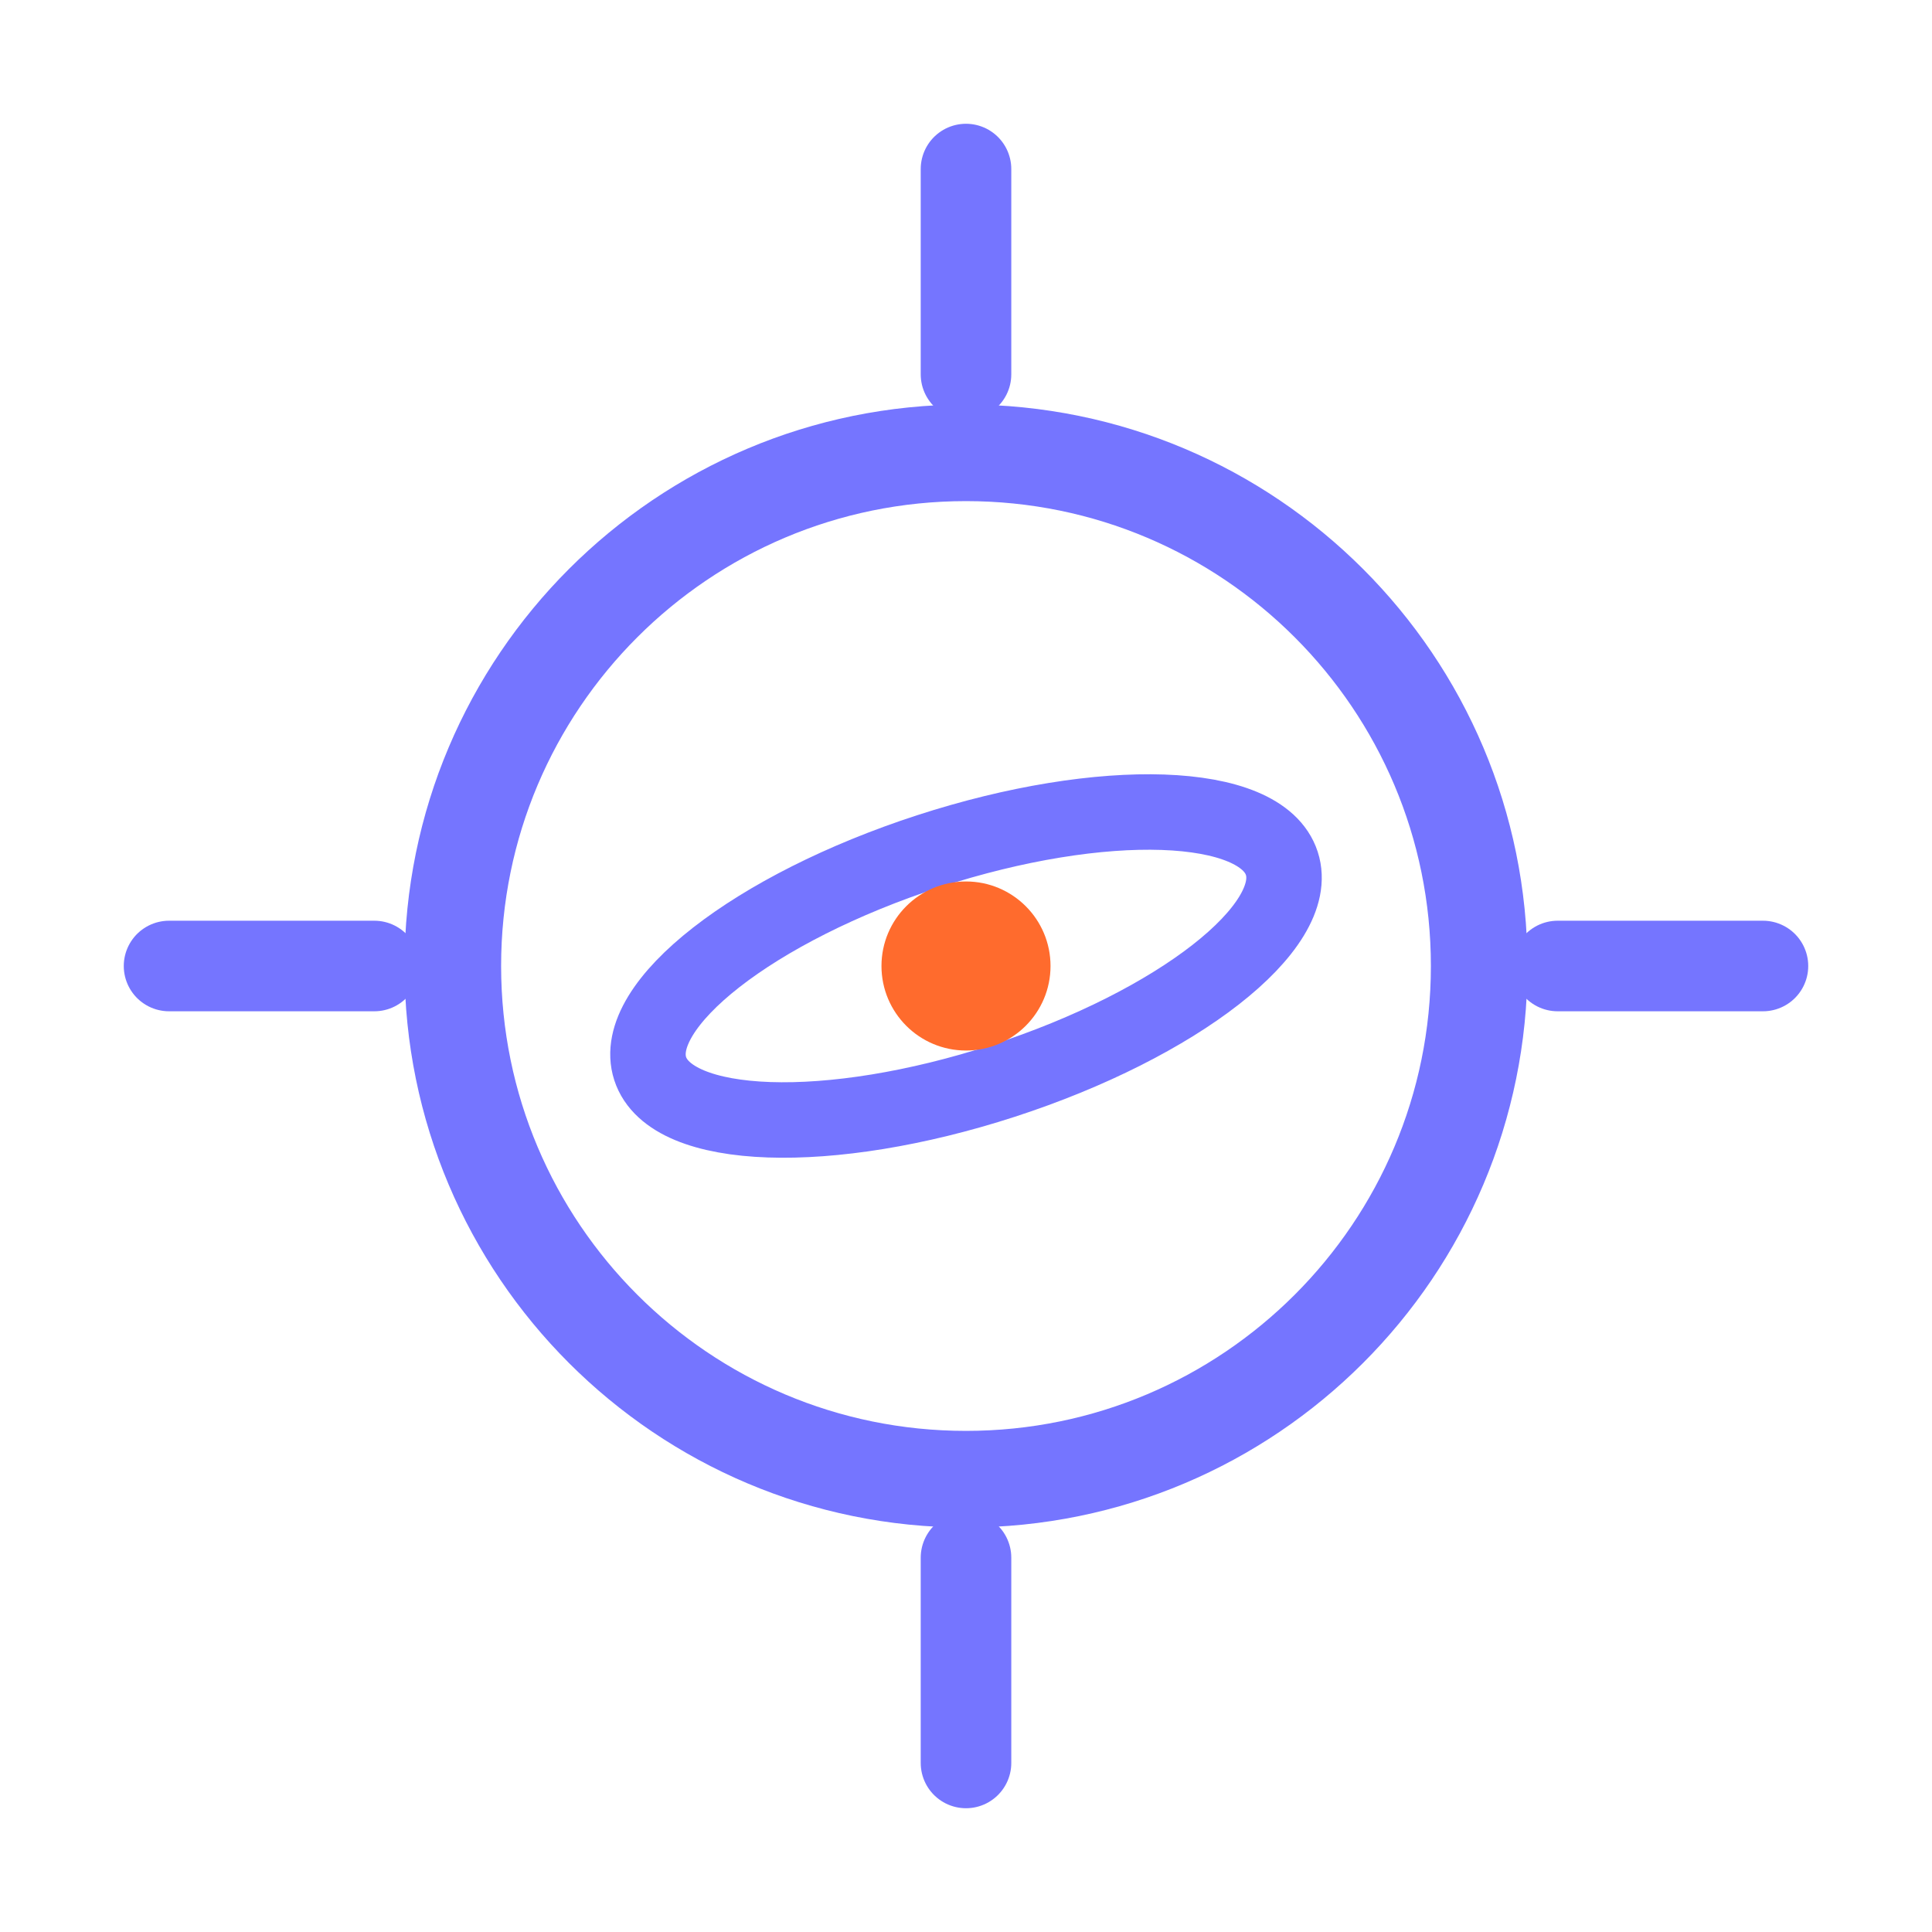
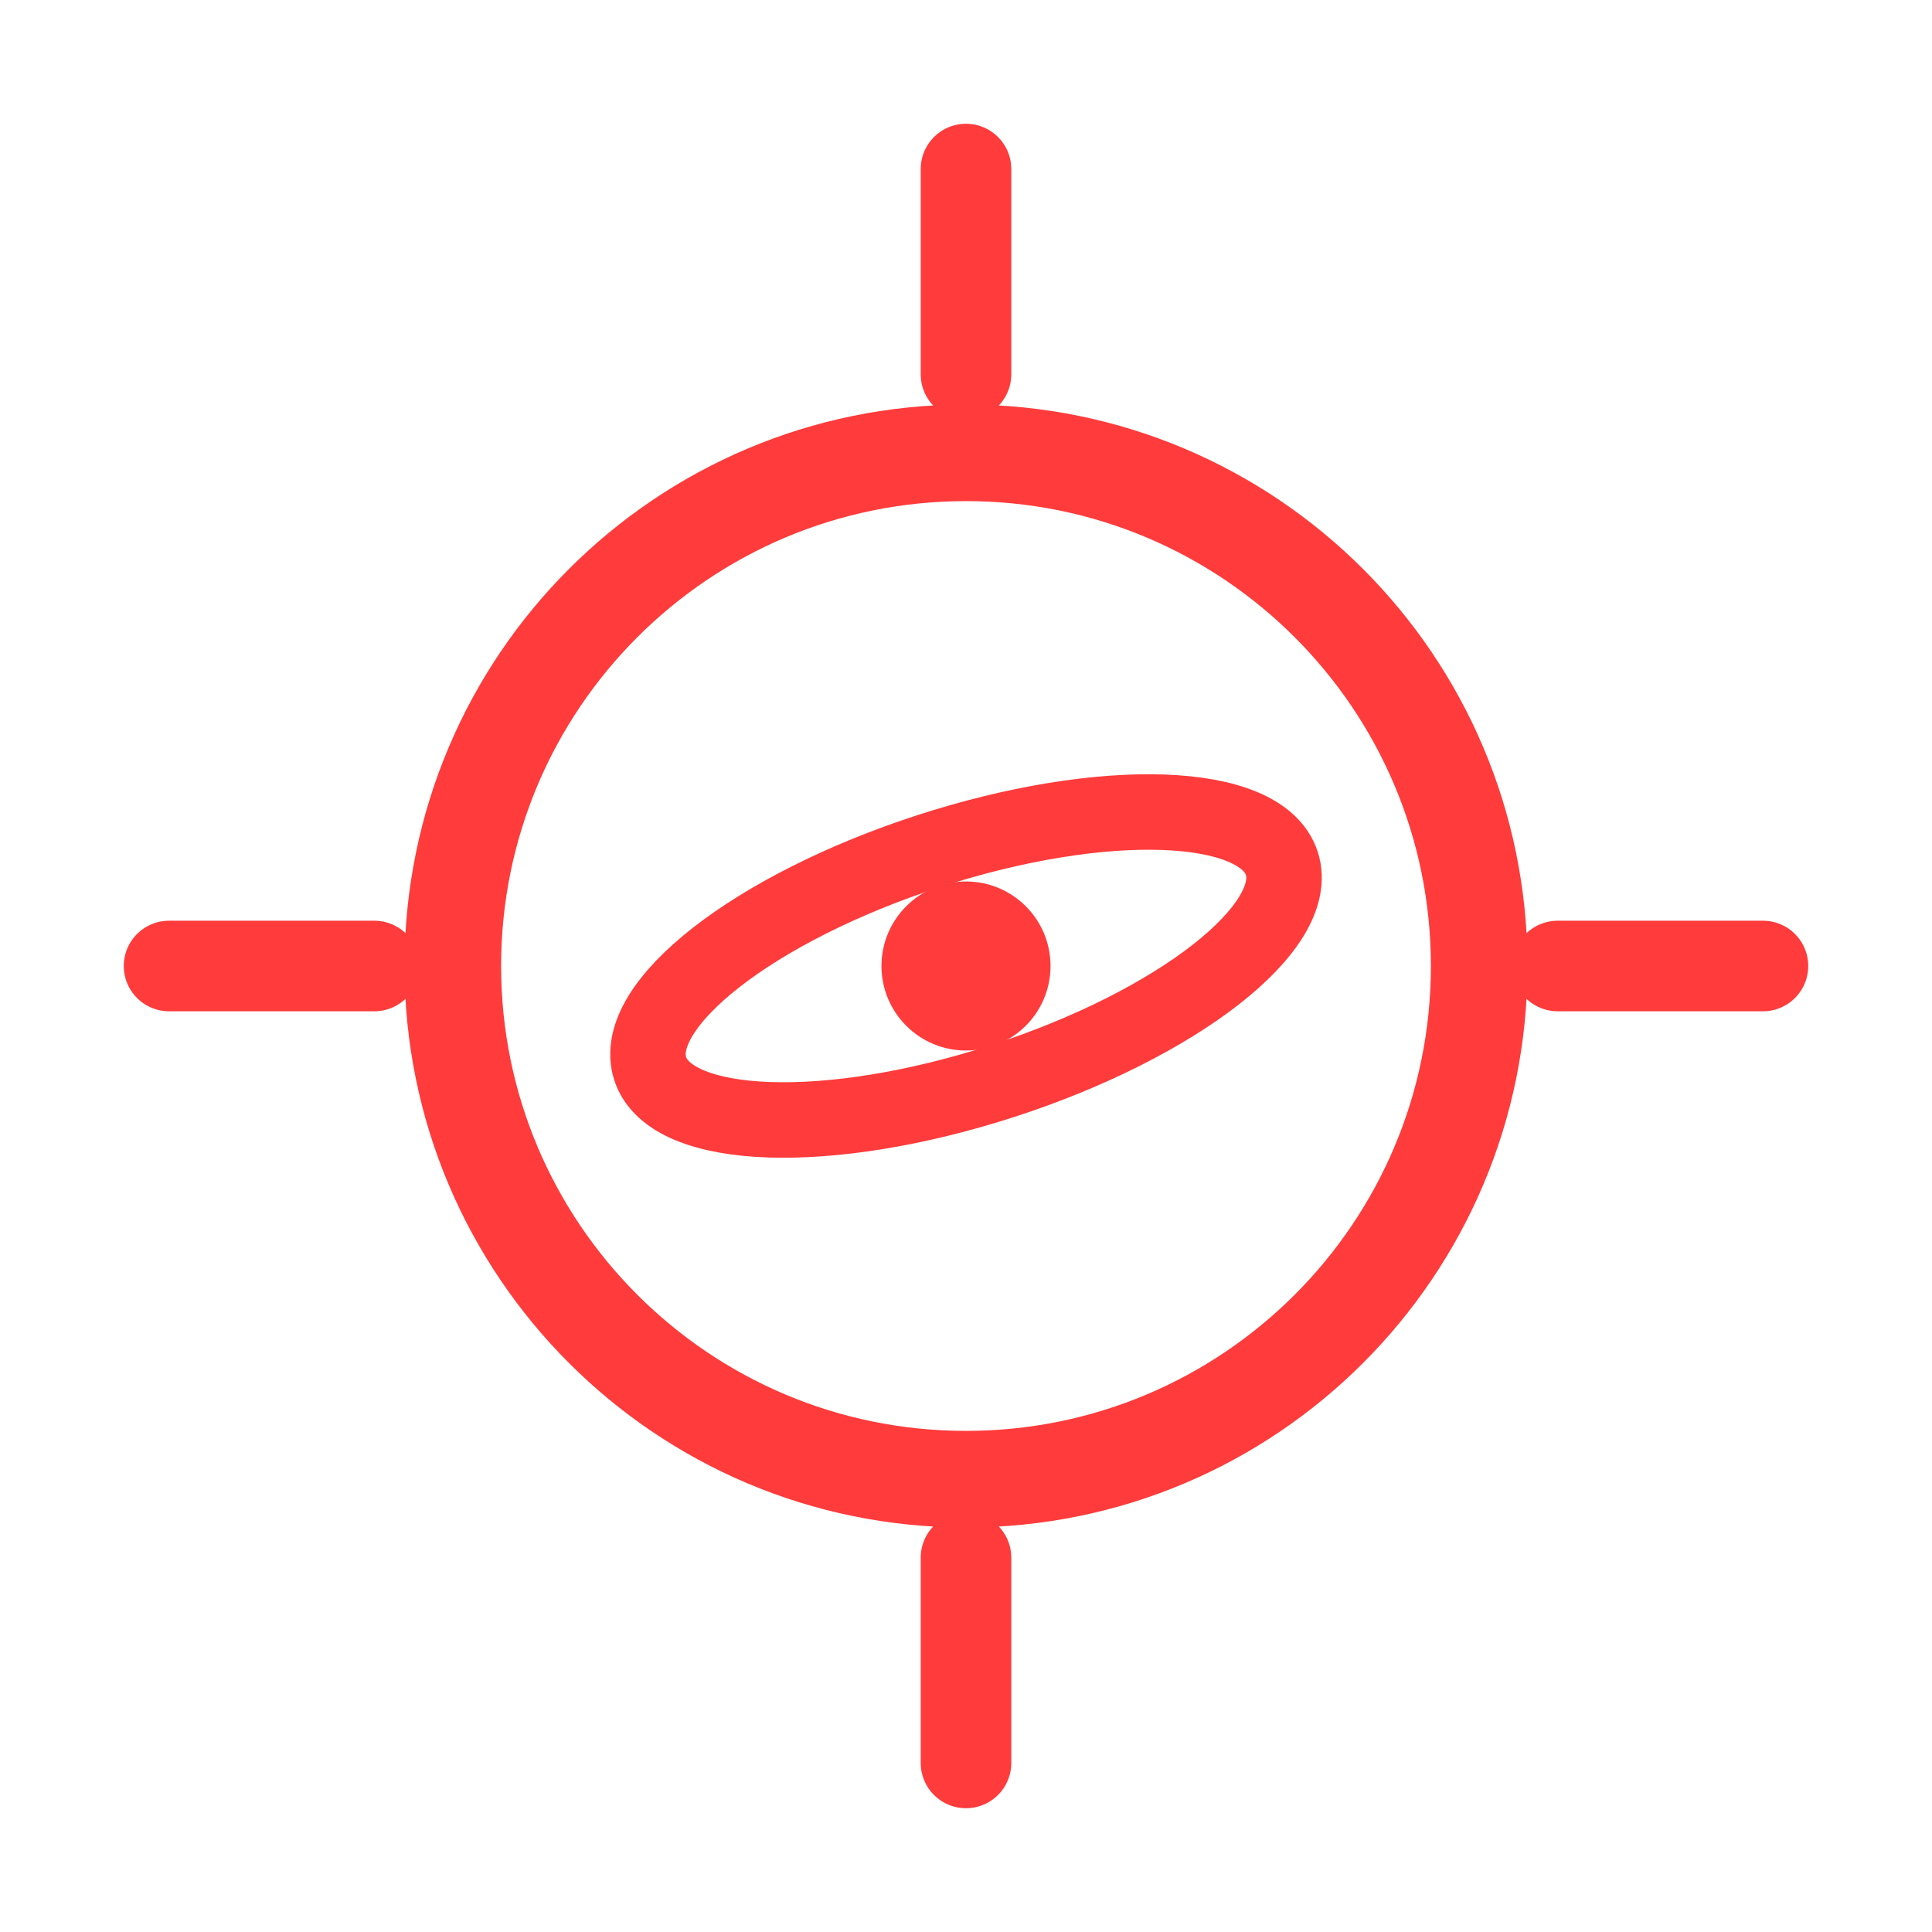
<svg xmlns="http://www.w3.org/2000/svg" viewBox="0 0 32 32" role="img" aria-label="Galaxy Viewer dark blue reticle">
-   <g fill="none" stroke="#7575FF" stroke-linecap="round" stroke-linejoin="round">
+   <g fill="none" stroke="#FF3B3B" stroke-linecap="round" stroke-linejoin="round">
    <circle cx="16" cy="16" r="8.5" stroke-width="1.6" />
    <ellipse cx="16" cy="16" rx="5.5" ry="2" stroke-width="1.25" transform="rotate(-18 16 16)" />
    <path d="M16 2.8V6.2 M16 25.8V29.2 M2.8 16H6.2 M25.8 16H29.2" stroke-width="1.5" />
  </g>
-   <circle cx="16" cy="16" r="1.4" fill="#FF6B2D" />
+   <circle cx="16" cy="16" r="1.4" fill="#FF3B3B" />
</svg>
